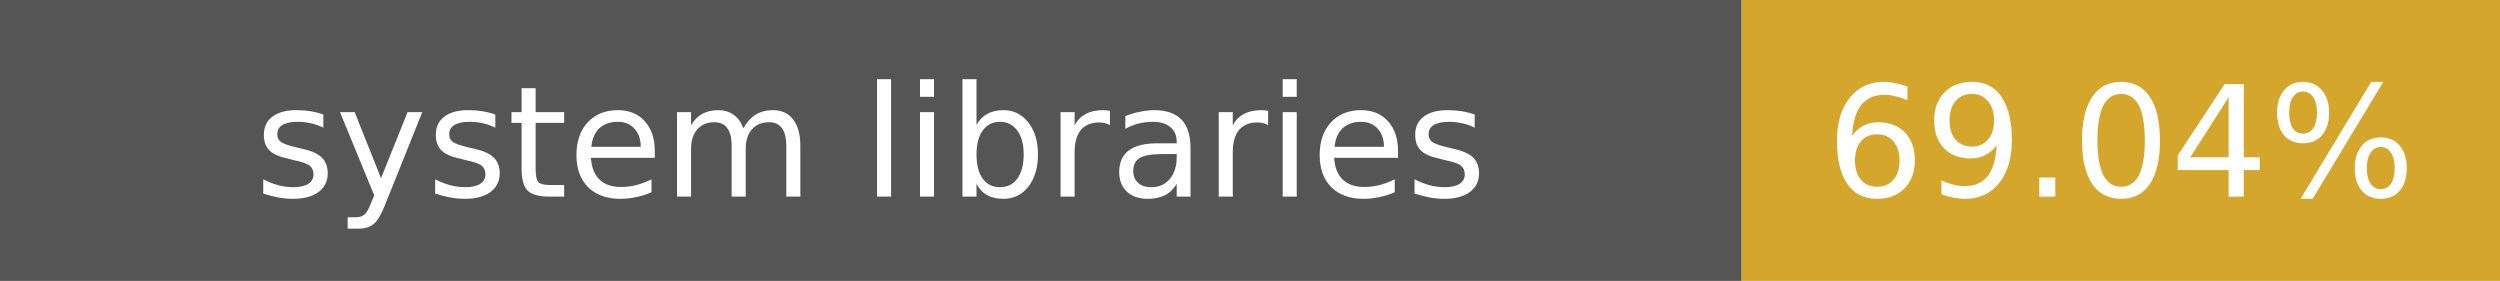
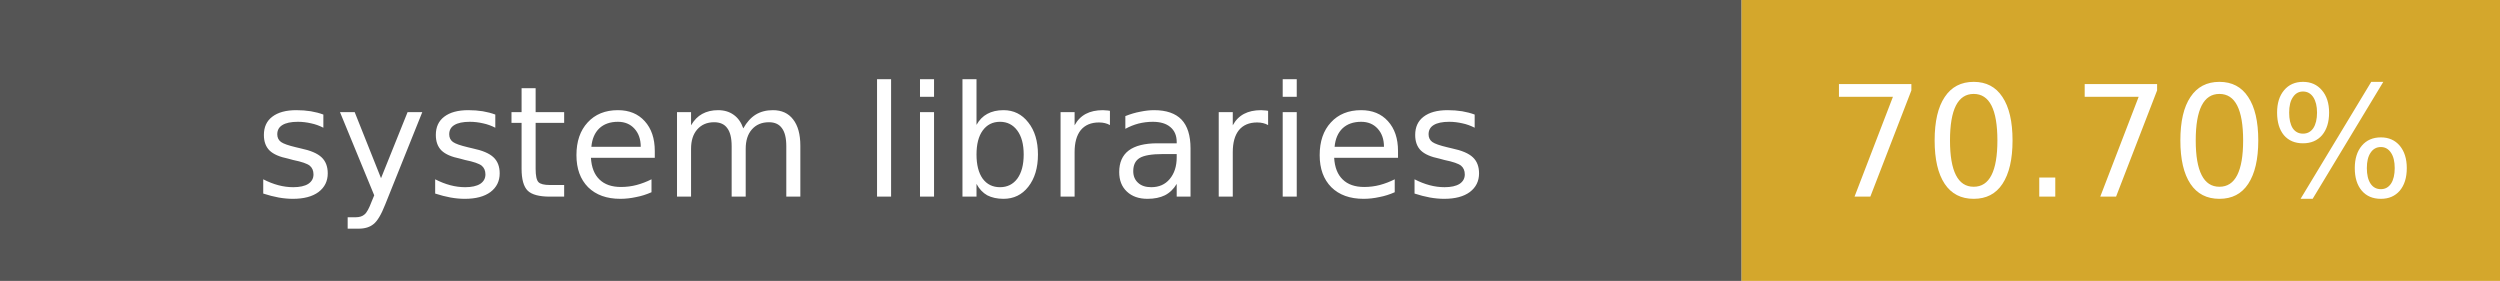
- <svg xmlns="http://www.w3.org/2000/svg" width="178" height="20" role="img" aria-label="system libraries: 69.04%">
+ <svg xmlns="http://www.w3.org/2000/svg" width="178" height="20" role="img" aria-label="system libraries: 70.70%">
  <rect width="124" height="20" fill="#555" />
  <rect x="124" width="54" height="20" fill="#d4a72c" />
  <g fill="#fff" font-family="Verdana,DejaVu Sans,sans-serif" font-size="11">
    <text x="62.0" y="14" text-anchor="middle">system libraries</text>
-     <text x="151.0" y="14" text-anchor="middle">69.04%</text>
+     <text x="151.0" y="14" text-anchor="middle">70.70%</text>
  </g>
</svg>
